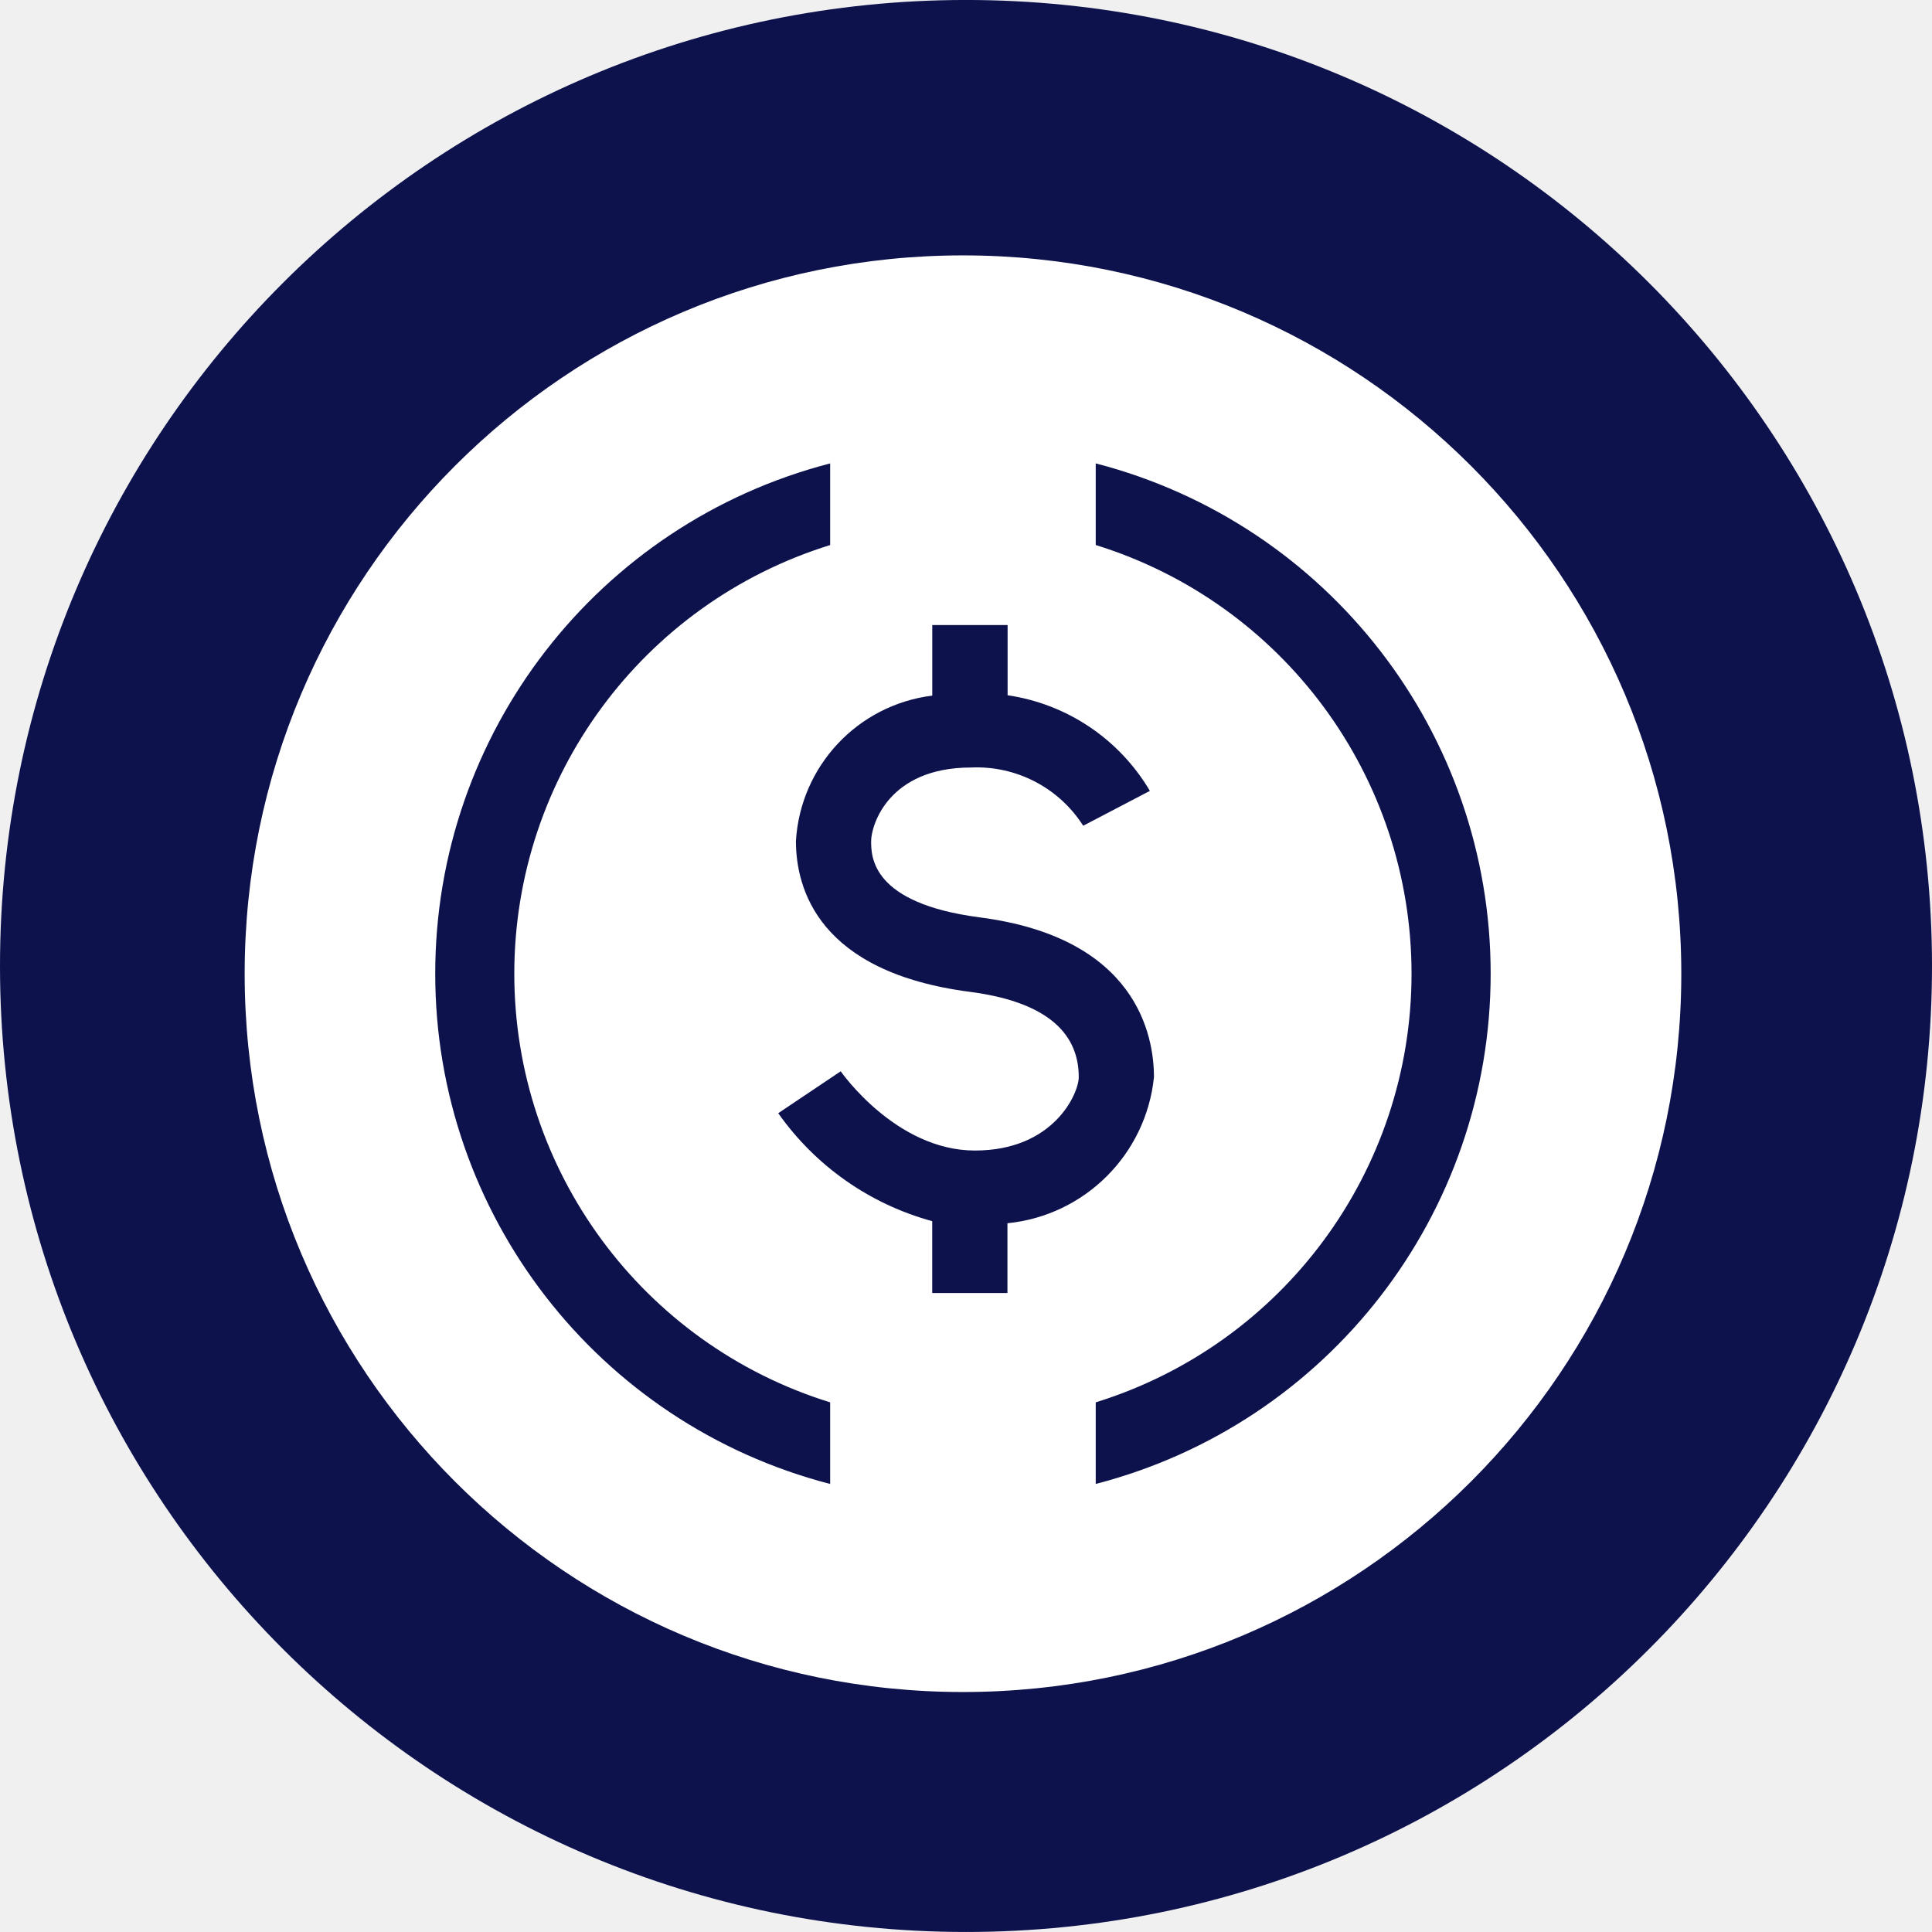
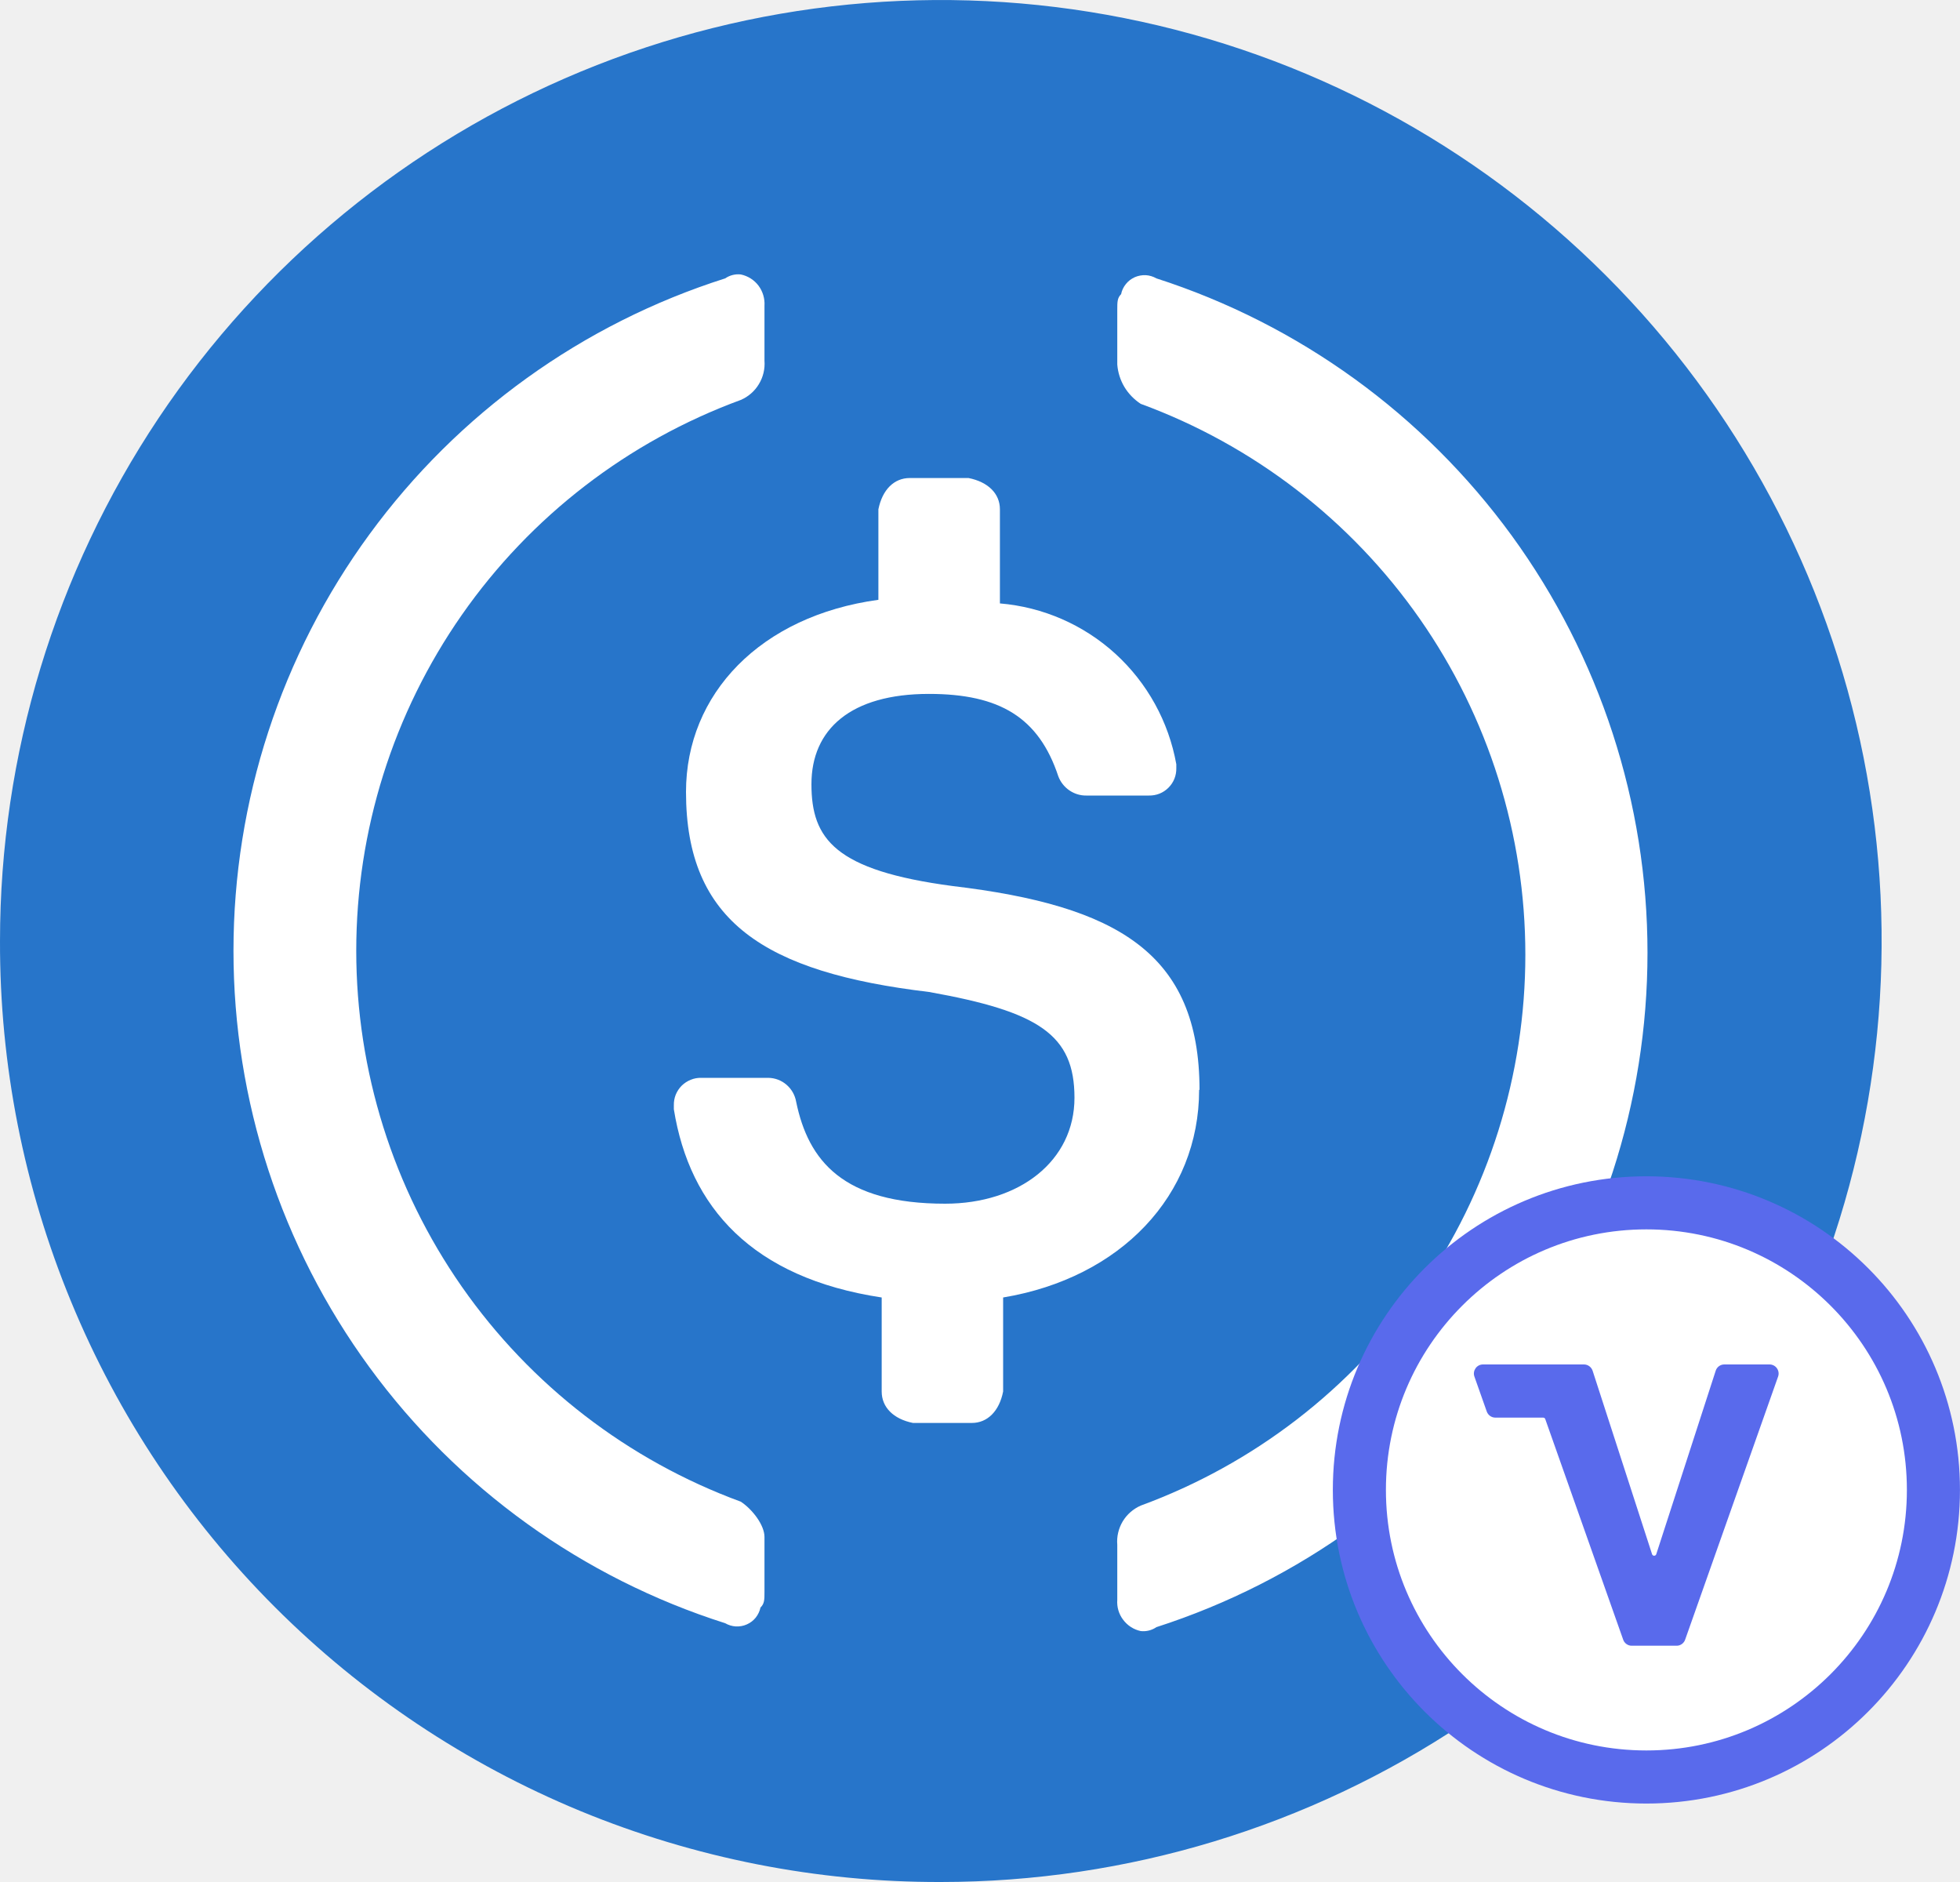
- <svg xmlns="http://www.w3.org/2000/svg" width="80" height="80">
-   <g data-name="Group 4683">
-     <g data-name="Group 4665" transform="translate(0 .444)">
-       <circle cx="40" cy="40" r="40" fill="#0d124d" data-name="Ellipse 56" transform="translate(0 -.445)" />
-       <circle cx="29.744" cy="29.744" r="29.744" fill="#fff" data-name="Ellipse 57" transform="translate(10.131 10.131)" />
-       <g fill="#0d124d" data-name="Group 63">
-         <path d="M34.375 57.625a18.584 18.584 0 010-35.5v-3.38a21.827 21.827 0 000 42.259z" data-name="Path 24" />
-         <path d="M45.372 18.745v3.379a18.585 18.585 0 010 35.5v3.379a21.827 21.827 0 000-42.259z" data-name="Path 25" />
-       </g>
-       <path fill="#0d124d" d="M47.783 44.158c0-1.707-.7-5.771-7.211-6.615-4.5-.586-4.5-2.524-4.5-3.161s.7-3.045 4.139-3.045a5.228 5.228 0 014.642 2.411l2.761-1.443a8.225 8.225 0 00-5.891-3.96v-2.907h-3.12v2.922a6.453 6.453 0 00-5.645 6.019c0 1.984.935 5.434 7.211 6.248 2.985.39 4.5 1.577 4.5 3.528 0 .671-1.028 3.042-4.3 3.042s-5.537-3.254-5.557-3.281l-2.587 1.735a11.5 11.5 0 006.376 4.471v2.975h3.115v-2.889a6.776 6.776 0 006.067-6.05z" data-name="Path 26" />
-     </g>
+ <svg xmlns="http://www.w3.org/2000/svg" width="25" height="24" viewBox="0 0 25 24" fill="none">
+   <g clip-path="url(#clip0_2115:163273)">
+     <path d="M12 24C14.373 24 16.694 23.296 18.667 21.978C20.64 20.659 22.178 18.785 23.087 16.592C23.995 14.399 24.233 11.987 23.77 9.659C23.306 7.331 22.164 5.193 20.485 3.515C18.807 1.836 16.669 0.694 14.341 0.231C12.013 -0.232 9.601 0.005 7.408 0.913C5.215 1.822 3.341 3.36 2.022 5.333C0.704 7.307 3.63305e-05 9.627 3.63305e-05 12C-0.004 13.577 0.304 15.139 0.906 16.597C1.507 18.055 2.391 19.379 3.506 20.494C4.621 21.609 5.946 22.493 7.403 23.095C8.861 23.696 10.423 24.004 12 24V24Z" fill="#2775CA" />
+     <path d="M15.3 13.9C15.3 12.155 14.25 11.549 12.15 11.299C10.649 11.1 10.35 10.699 10.35 10C10.35 9.301 10.85 8.849 11.849 8.849C12.75 8.849 13.25 9.149 13.499 9.9C13.526 9.972 13.575 10.034 13.638 10.078C13.702 10.122 13.777 10.146 13.854 10.145H14.654C14.7 10.146 14.746 10.138 14.789 10.121C14.832 10.104 14.871 10.078 14.904 10.045C14.937 10.012 14.963 9.973 14.98 9.93C14.997 9.887 15.005 9.841 15.004 9.795V9.746C14.907 9.204 14.634 8.709 14.228 8.338C13.821 7.967 13.303 7.741 12.754 7.695V6.495C12.754 6.295 12.604 6.146 12.354 6.096H11.604C11.404 6.096 11.254 6.245 11.204 6.495V7.649C9.7 7.854 8.75 8.849 8.75 10.099C8.75 11.75 9.75 12.4 11.85 12.65C13.25 12.9 13.705 13.195 13.705 13.999C13.705 14.803 13.005 15.35 12.055 15.35C10.755 15.35 10.31 14.804 10.155 14.05C10.14 13.965 10.097 13.889 10.032 13.833C9.967 13.777 9.885 13.746 9.799 13.745H8.945C8.899 13.744 8.853 13.752 8.81 13.77C8.767 13.787 8.728 13.813 8.695 13.845C8.662 13.878 8.637 13.917 8.619 13.96C8.602 14.003 8.594 14.049 8.595 14.095V14.146C8.796 15.396 9.595 16.296 11.246 16.546V17.745C11.246 17.945 11.395 18.096 11.645 18.146H12.396C12.595 18.146 12.746 17.995 12.795 17.745V16.546C14.295 16.296 15.295 15.245 15.295 13.896L15.3 13.9Z" fill="white" />
+     <path d="M9.449 19.15C8.011 18.622 6.769 17.666 5.891 16.409C5.014 15.153 4.544 13.657 4.544 12.125C4.544 10.592 5.014 9.097 5.891 7.841C6.769 6.584 8.011 5.628 9.449 5.1C9.545 5.059 9.626 4.988 9.68 4.898C9.734 4.809 9.759 4.705 9.751 4.6V3.9C9.757 3.808 9.73 3.717 9.675 3.643C9.62 3.57 9.54 3.519 9.449 3.5C9.379 3.492 9.308 3.51 9.25 3.55C7.43 4.128 5.841 5.271 4.713 6.813C3.585 8.354 2.978 10.215 2.978 12.125C2.978 14.035 3.585 15.895 4.713 17.437C5.841 18.979 7.43 20.122 9.25 20.7C9.291 20.724 9.338 20.738 9.386 20.741C9.434 20.743 9.482 20.735 9.526 20.715C9.57 20.696 9.609 20.666 9.639 20.629C9.669 20.591 9.69 20.547 9.7 20.5C9.751 20.45 9.751 20.4 9.751 20.3V19.6C9.751 19.45 9.6 19.25 9.449 19.15ZM14.75 3.55C14.709 3.526 14.662 3.512 14.614 3.509C14.566 3.507 14.518 3.516 14.474 3.535C14.43 3.555 14.391 3.584 14.361 3.622C14.331 3.659 14.309 3.703 14.3 3.751C14.251 3.8 14.251 3.85 14.251 3.95V4.649C14.259 4.75 14.29 4.848 14.342 4.935C14.394 5.021 14.466 5.095 14.55 5.15C15.989 5.678 17.231 6.635 18.109 7.891C18.986 9.147 19.456 10.643 19.456 12.175C19.456 13.707 18.986 15.203 18.109 16.459C17.231 17.716 15.989 18.672 14.55 19.2C14.455 19.242 14.374 19.312 14.32 19.402C14.267 19.491 14.242 19.596 14.251 19.7V20.4C14.244 20.492 14.27 20.583 14.326 20.656C14.381 20.73 14.461 20.781 14.55 20.8C14.621 20.808 14.692 20.79 14.75 20.75C16.57 20.164 18.156 19.015 19.282 17.47C20.407 15.924 21.014 14.062 21.014 12.15C21.014 10.238 20.407 8.376 19.282 6.83C18.156 5.285 16.57 4.136 14.75 3.55V3.55Z" fill="white" />
  </g>
+   <circle cx="21" cy="19" r="3.661" fill="white" stroke="#596AEC" stroke-width="0.677" />
+   <path d="M21.993 17.4C21.943 17.4 21.899 17.433 21.884 17.48L21.126 19.819C21.118 19.846 21.08 19.846 21.072 19.819L20.314 17.48C20.298 17.433 20.254 17.4 20.204 17.4H18.915C18.836 17.4 18.78 17.479 18.806 17.554L18.964 18.001C18.981 18.047 19.024 18.078 19.073 18.078H19.683C19.695 18.078 19.706 18.085 19.71 18.097L20.704 20.91C20.72 20.956 20.764 20.987 20.812 20.987H21.386C21.434 20.987 21.478 20.956 21.494 20.91L22.68 17.554C22.706 17.479 22.65 17.4 22.571 17.4H21.993Z" fill="#596AEC" />
+   <defs>
+     <clipPath id="clip0_2115:163273">
+       <rect width="24" height="24" fill="white" />
+     </clipPath>
+   </defs>
</svg>
